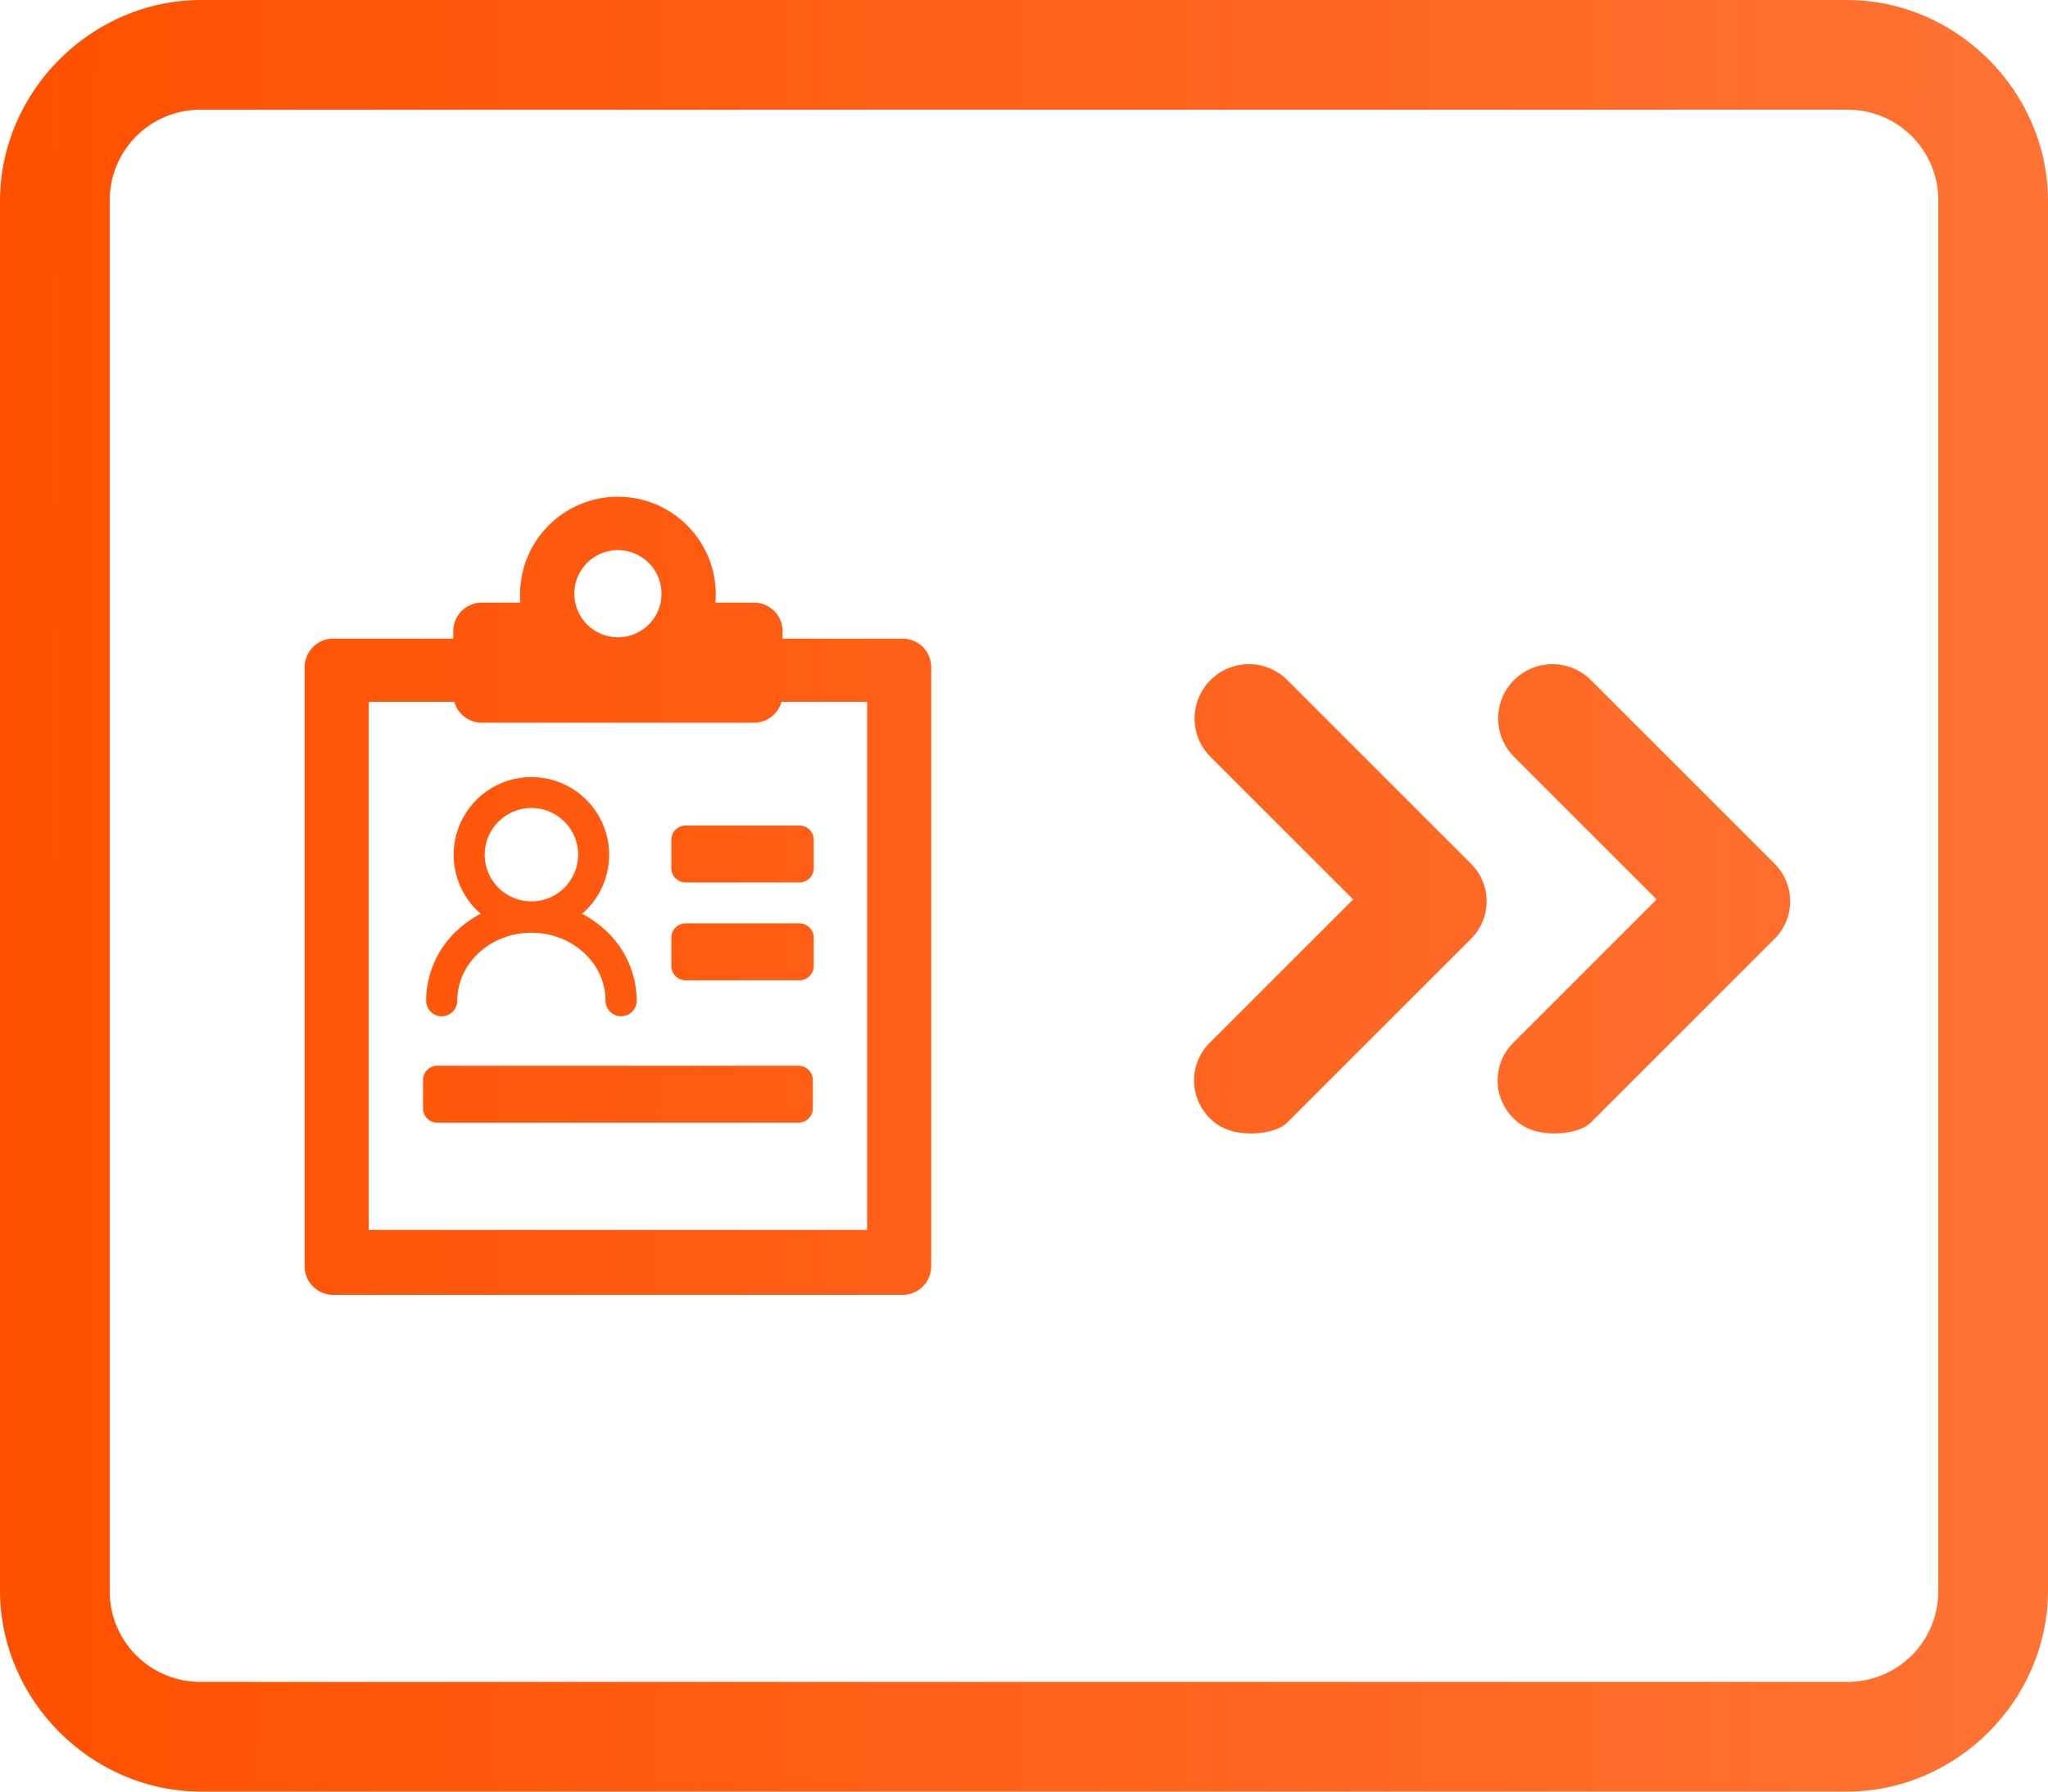
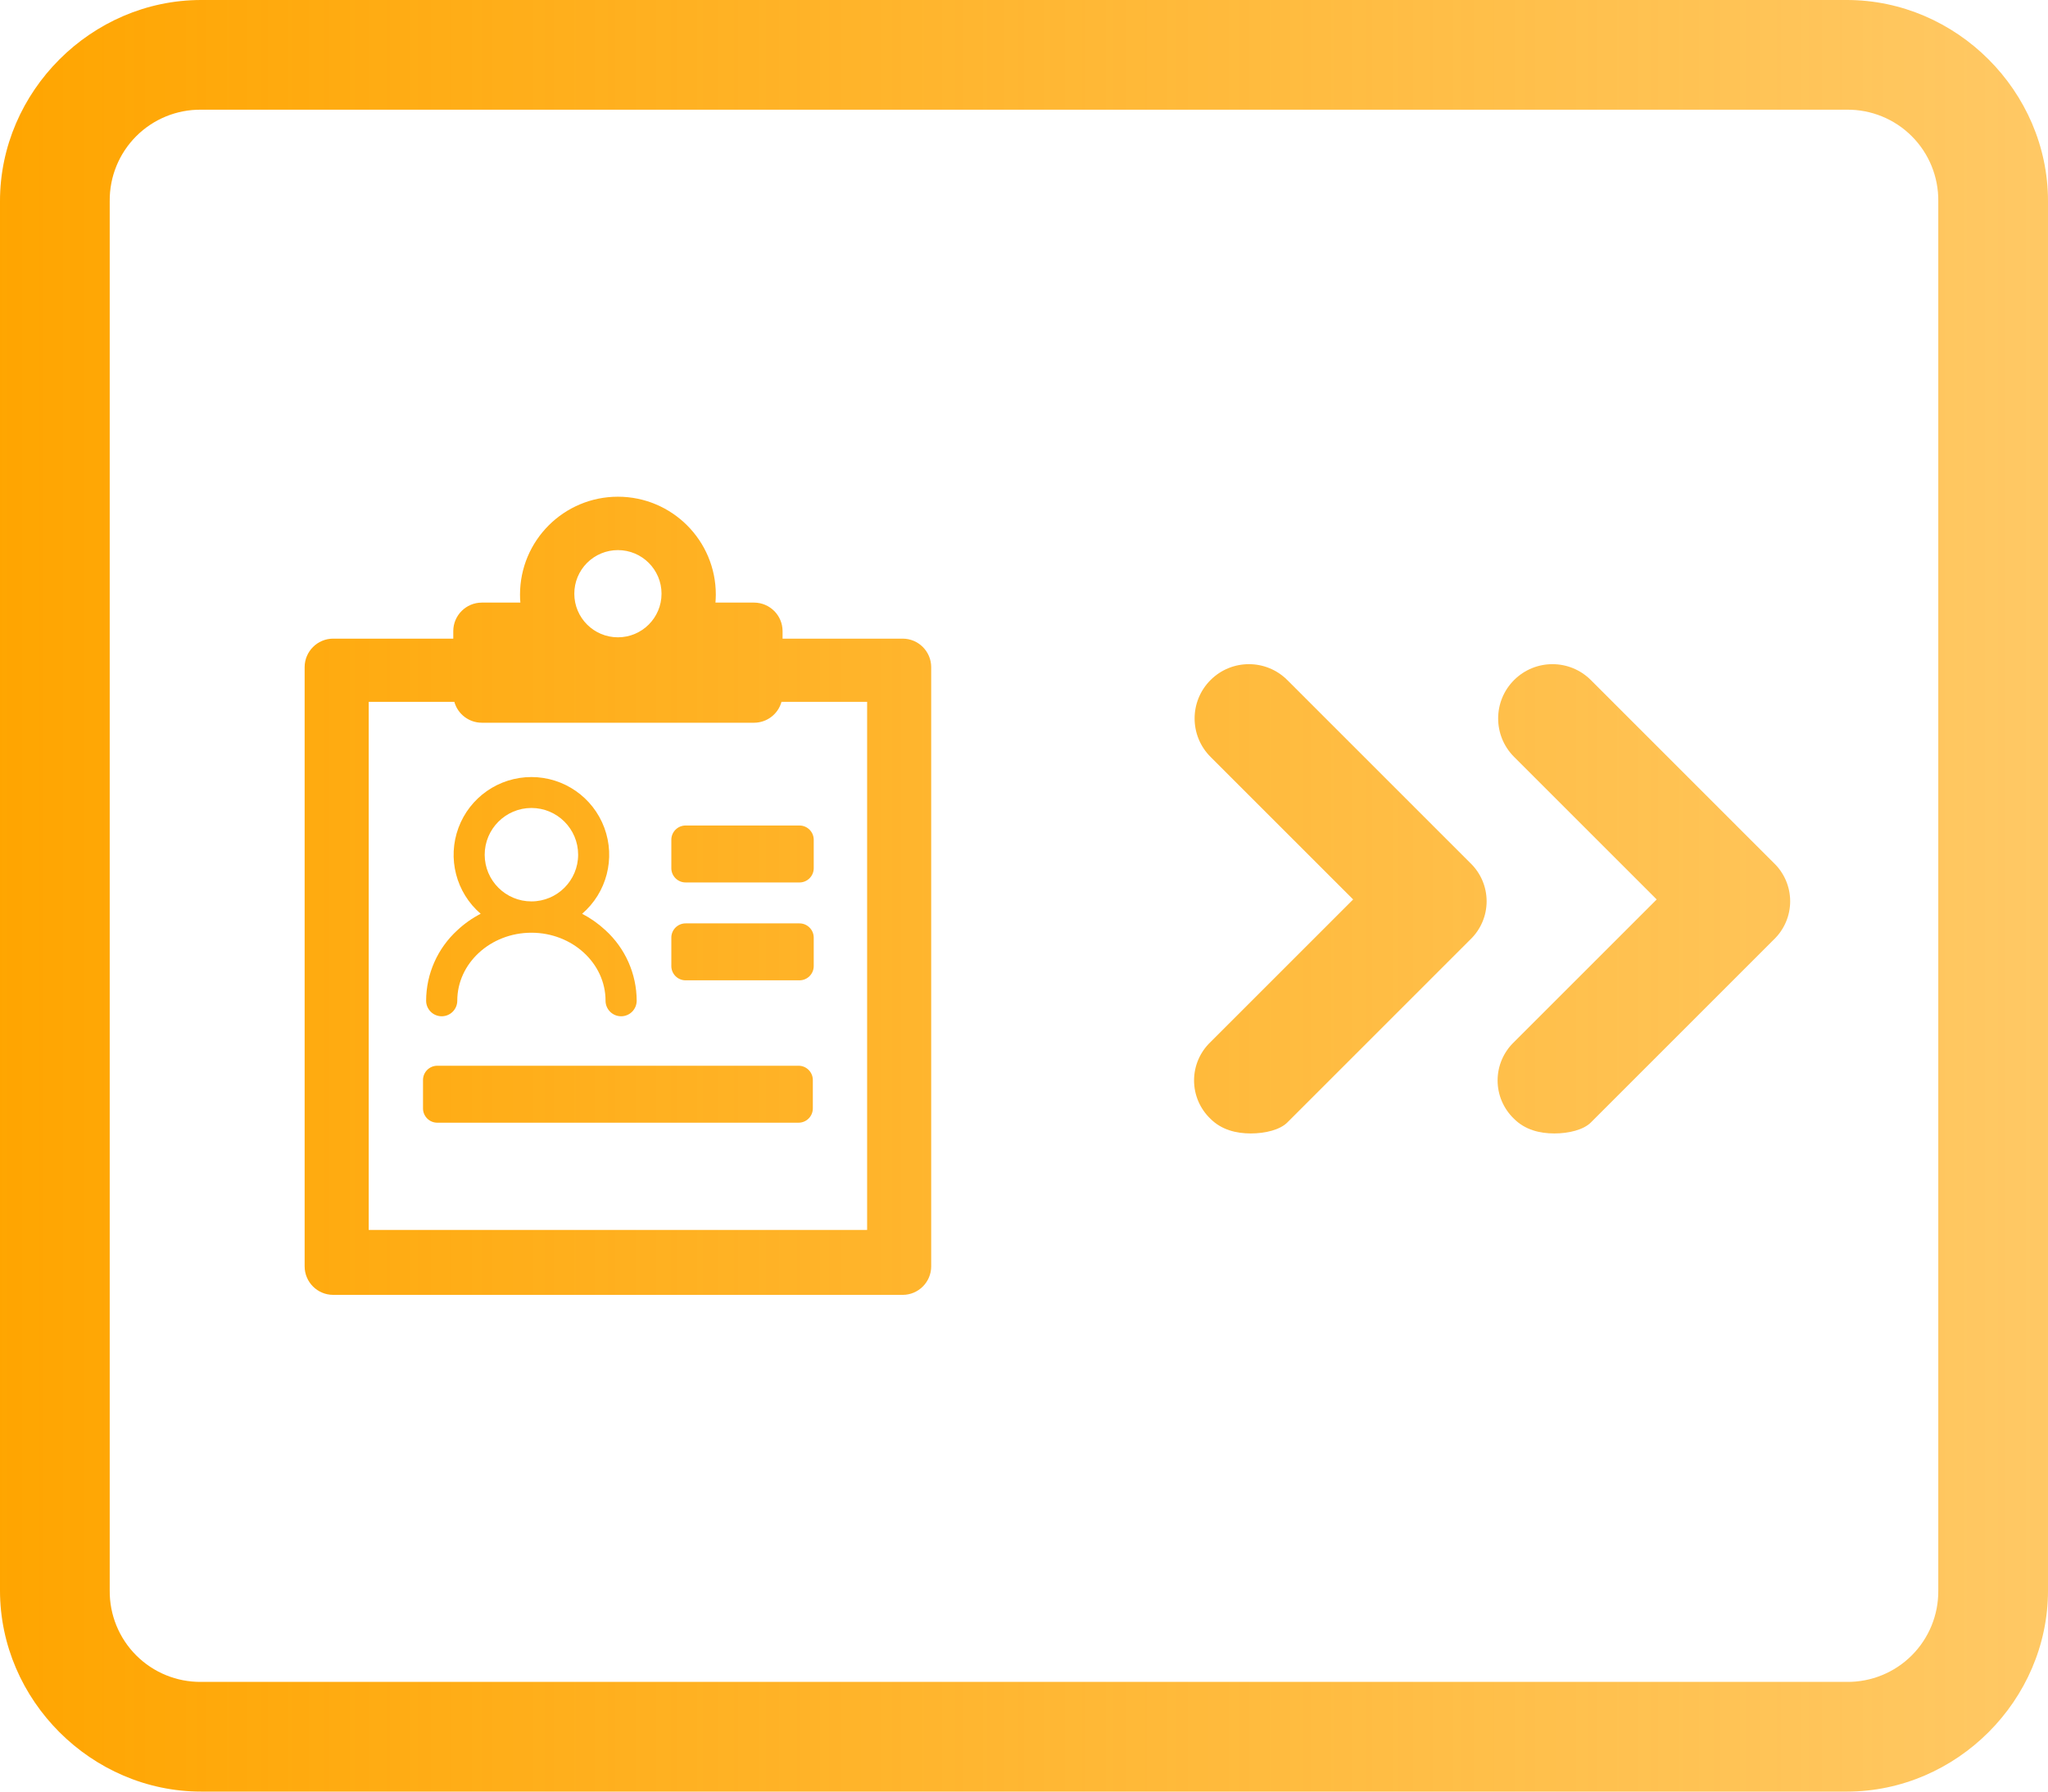
- <svg xmlns="http://www.w3.org/2000/svg" width="799.997" height="699.997" viewBox="0 0 799.997 699.997">
+ <svg xmlns="http://www.w3.org/2000/svg" width="799.998" height="699.997" viewBox="0 0 799.998 699.997">
  <defs>
-     <linearGradient id="linear-gradient" y1="0.473" x2="1" y2="0.475" gradientUnits="objectBoundingBox">
-       <stop offset="0" stop-color="#ff5000" />
-       <stop offset="1" stop-color="#ff5000" stop-opacity="0.8" />
+     <linearGradient id="linear-gradient" y1="0.5" x2="1" y2="0.5" gradientUnits="objectBoundingBox">
+       <stop offset="0" stop-color="orange" />
+       <stop offset="1" stop-color="orange" stop-opacity="0.604" />
    </linearGradient>
  </defs>
-   <path id="联合_23" data-name="联合 23" d="M78.572,700C35.715,700,0,664.284,0,621.427V78.571C0,35.714,35.715,0,78.572,0H721.426C764.283,0,800,35.714,800,78.571V621.426C800,664.283,764.283,700,721.426,700H78.572ZM42.857,78.571V621.426A35.368,35.368,0,0,0,78.572,657.14H721.426a35.368,35.368,0,0,0,35.715-35.714V78.571a35.368,35.368,0,0,0-35.715-35.714H78.572A35.369,35.369,0,0,0,42.857,78.571Zm87.267,427.352A11.157,11.157,0,0,1,119,494.8V260.65a11.158,11.158,0,0,1,11.125-11.125h46.934V246.57a11.157,11.157,0,0,1,11.125-11.125H203.27a31.192,31.192,0,0,1-.139-3.129,38.242,38.242,0,0,1,76.485,0c0,1.043-.069,2.086-.139,3.129h15.089A11.157,11.157,0,0,1,305.69,246.57v2.955h46.934a11.158,11.158,0,0,1,11.125,11.125V494.8a11.157,11.157,0,0,1-11.125,11.125Zm13.906-25.379H338.718V274.208H305.274a11.127,11.127,0,0,1-10.708,8.17H188.183a11.158,11.158,0,0,1-10.708-8.17H144.03Zm80.309-248.575a17.035,17.035,0,1,0,17.035-17.035A17.019,17.019,0,0,0,224.339,231.969ZM591.427,437.141a20.714,20.714,0,0,1,0-30l55.714-55.715-55.714-55.714a21.213,21.213,0,1,1,30-30l71.428,71.428a20.715,20.715,0,0,1,0,30l-71.428,71.428c-2.858,2.857-8.572,4.286-14.286,4.286S595.713,441.427,591.427,437.141Zm-118.571,0a20.714,20.714,0,0,1,0-30l55.715-55.715-55.715-55.714a21.213,21.213,0,1,1,30-30l71.428,71.428a20.715,20.715,0,0,1,0,30l-71.428,71.428c-2.857,2.857-8.572,4.286-14.286,4.286S477.141,441.427,472.855,437.141ZM170.8,438.651a5.579,5.579,0,0,1-5.562-5.563V421.963A5.579,5.579,0,0,1,170.8,416.4h141.15a5.579,5.579,0,0,1,5.562,5.563v11.125a5.579,5.579,0,0,1-5.562,5.563Zm65.742-47.664c0-14.637-13-26.561-28.96-26.561s-28.959,11.924-28.959,26.561a6.084,6.084,0,1,1-12.168,0,37.416,37.416,0,0,1,12.2-27.535,40.41,40.41,0,0,1,9.109-6.431,30.385,30.385,0,1,1,39.633,0,41.531,41.531,0,0,1,9.108,6.431,37.417,37.417,0,0,1,12.2,27.535,6.084,6.084,0,1,1-12.168,0Zm-47.212-57.016a18.252,18.252,0,1,0,18.252-18.287A18.3,18.3,0,0,0,189.329,333.971ZM267.8,383.026a5.579,5.579,0,0,1-5.562-5.563V366.338a5.578,5.578,0,0,1,5.562-5.562h44.5a5.578,5.578,0,0,1,5.562,5.562v11.125a5.579,5.579,0,0,1-5.562,5.563Zm0-38.242a5.579,5.579,0,0,1-5.562-5.563V328.1a5.579,5.579,0,0,1,5.562-5.563h44.5a5.579,5.579,0,0,1,5.562,5.563v11.125a5.579,5.579,0,0,1-5.562,5.563Z" fill="url(#linear-gradient)" />
+   <path id="_7" data-name="7" d="M78.572,700C35.715,700,0,664.284,0,621.427V78.571C0,35.714,35.715,0,78.572,0H721.426C764.283,0,800,35.714,800,78.571V621.426C800,664.283,764.283,700,721.426,700H78.572ZM42.857,78.571V621.426A35.368,35.368,0,0,0,78.572,657.14H721.426a35.368,35.368,0,0,0,35.715-35.714V78.571a35.368,35.368,0,0,0-35.715-35.714H78.572A35.369,35.369,0,0,0,42.857,78.571Zm87.267,427.352A11.157,11.157,0,0,1,119,494.8V260.65a11.158,11.158,0,0,1,11.125-11.125h46.934V246.57a11.157,11.157,0,0,1,11.125-11.125H203.27a31.192,31.192,0,0,1-.139-3.129,38.242,38.242,0,0,1,76.485,0c0,1.043-.069,2.086-.139,3.129h15.089A11.157,11.157,0,0,1,305.69,246.57v2.955h46.934a11.158,11.158,0,0,1,11.125,11.125V494.8a11.157,11.157,0,0,1-11.125,11.125Zm13.906-25.379H338.718V274.208H305.274a11.127,11.127,0,0,1-10.708,8.17H188.183a11.158,11.158,0,0,1-10.708-8.17H144.03Zm80.309-248.575a17.035,17.035,0,1,0,17.035-17.035A17.019,17.019,0,0,0,224.339,231.969ZM591.427,437.141a20.714,20.714,0,0,1,0-30l55.714-55.715-55.714-55.714a21.213,21.213,0,1,1,30-30l71.428,71.428a20.715,20.715,0,0,1,0,30l-71.428,71.428c-2.858,2.857-8.572,4.286-14.286,4.286S595.713,441.427,591.427,437.141Zm-118.571,0a20.714,20.714,0,0,1,0-30l55.715-55.715-55.715-55.714a21.213,21.213,0,1,1,30-30l71.428,71.428a20.715,20.715,0,0,1,0,30l-71.428,71.428c-2.857,2.857-8.572,4.286-14.286,4.286S477.141,441.427,472.855,437.141ZM170.8,438.651a5.579,5.579,0,0,1-5.562-5.563V421.963A5.579,5.579,0,0,1,170.8,416.4h141.15a5.579,5.579,0,0,1,5.562,5.563v11.125a5.579,5.579,0,0,1-5.562,5.563Zm65.742-47.664c0-14.637-13-26.561-28.96-26.561s-28.959,11.924-28.959,26.561a6.084,6.084,0,1,1-12.168,0,37.416,37.416,0,0,1,12.2-27.535,40.41,40.41,0,0,1,9.109-6.431,30.385,30.385,0,1,1,39.633,0,41.531,41.531,0,0,1,9.108,6.431,37.417,37.417,0,0,1,12.2,27.535,6.084,6.084,0,1,1-12.168,0Zm-47.212-57.016a18.252,18.252,0,1,0,18.252-18.287A18.3,18.3,0,0,0,189.329,333.971ZM267.8,383.026a5.579,5.579,0,0,1-5.562-5.563V366.338a5.578,5.578,0,0,1,5.562-5.562h44.5a5.578,5.578,0,0,1,5.562,5.562v11.125a5.579,5.579,0,0,1-5.562,5.563Zm0-38.242a5.579,5.579,0,0,1-5.562-5.563V328.1a5.579,5.579,0,0,1,5.562-5.563h44.5a5.579,5.579,0,0,1,5.562,5.563v11.125a5.579,5.579,0,0,1-5.562,5.563Z" fill="url(#linear-gradient)" />
</svg>
